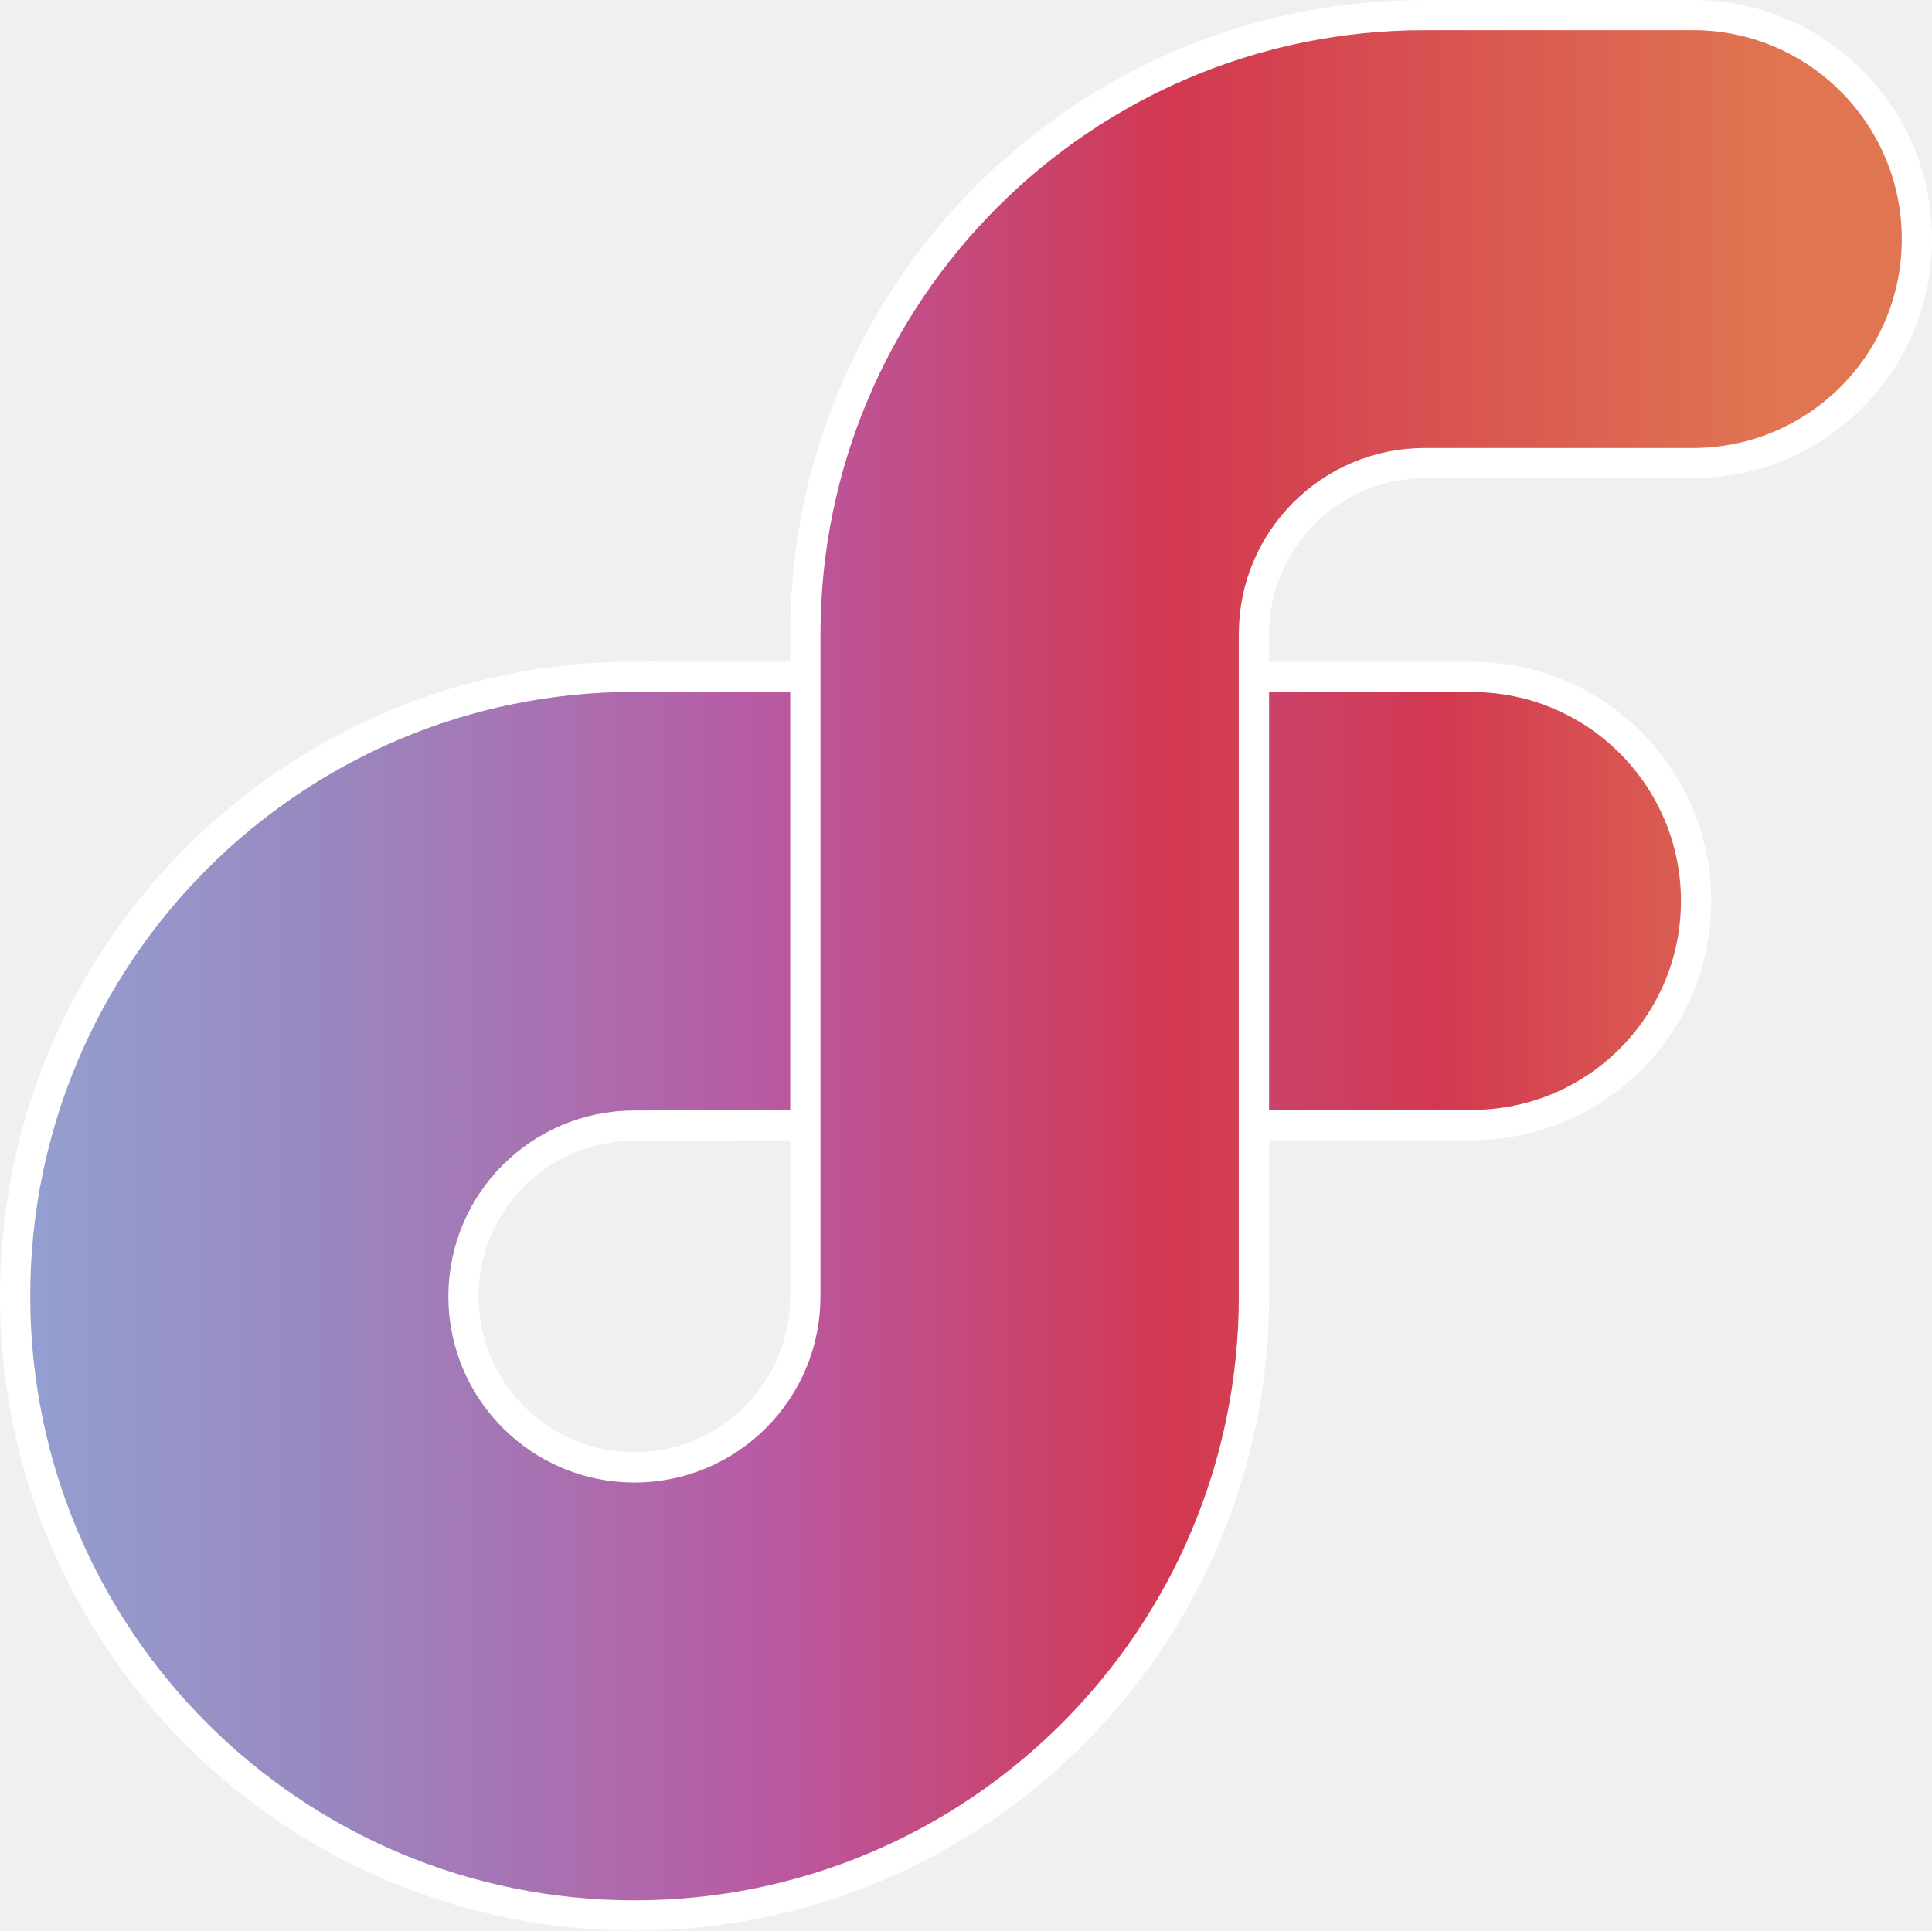
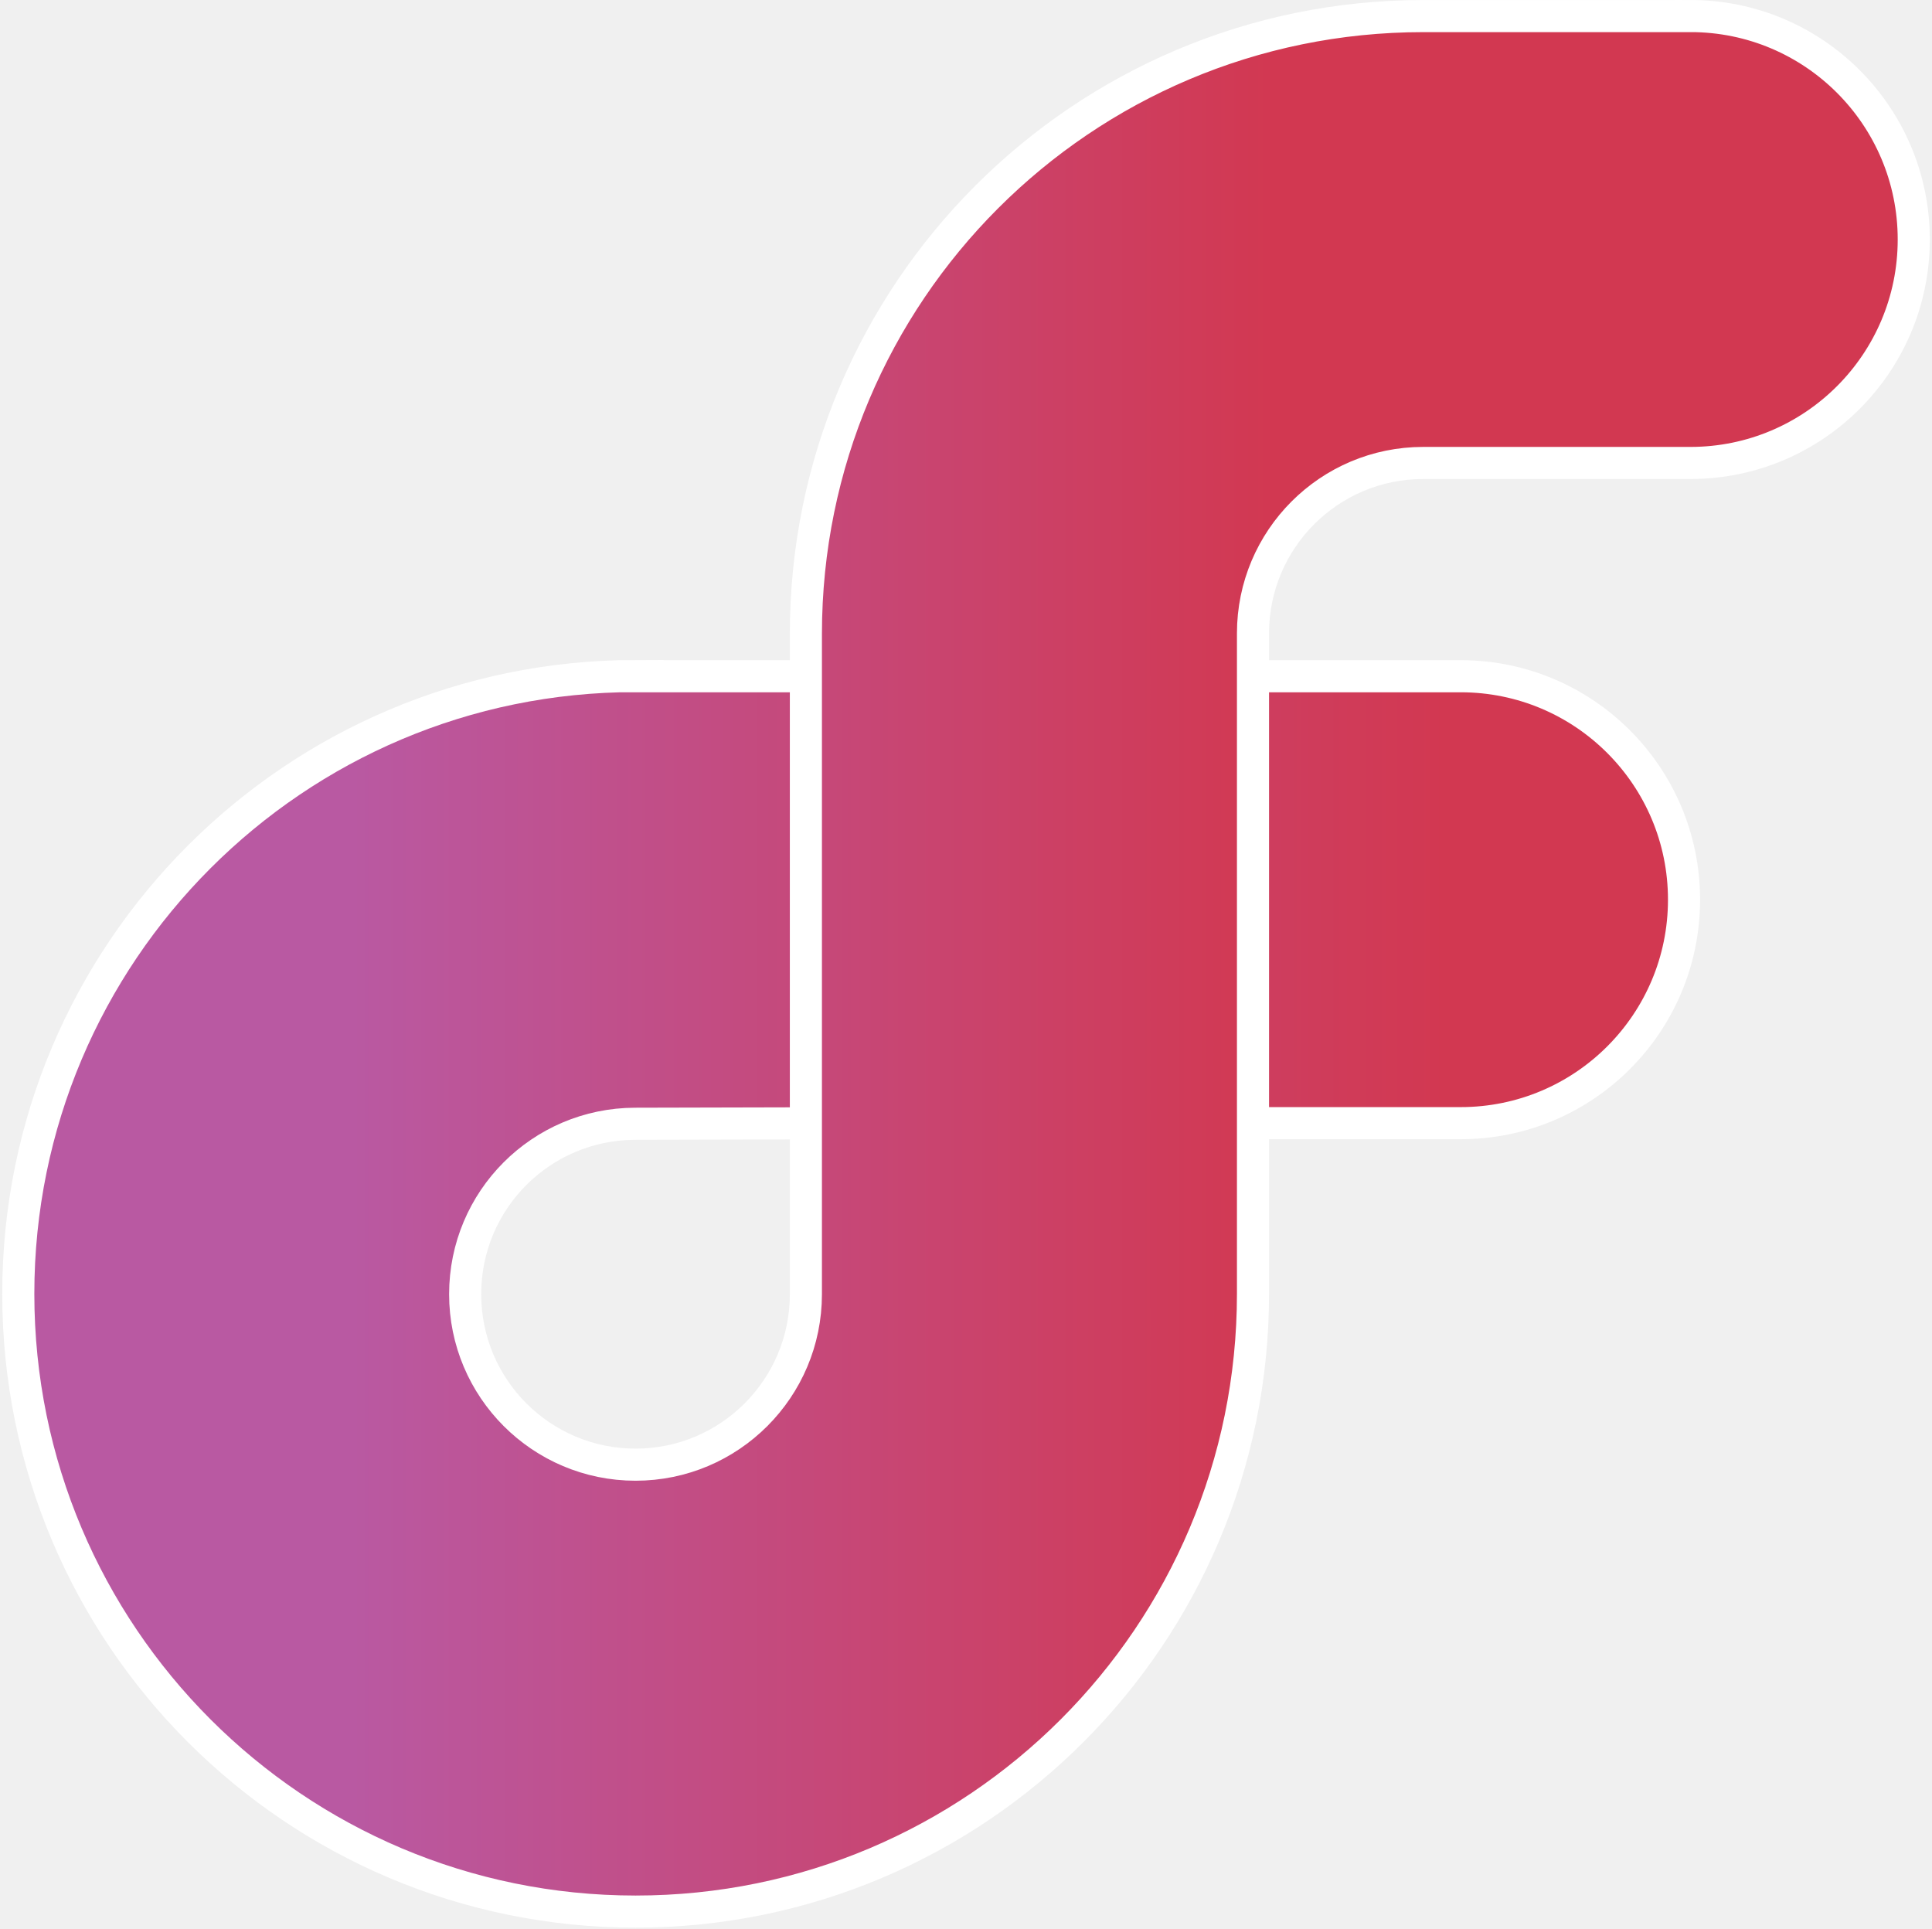
- <svg xmlns="http://www.w3.org/2000/svg" id="Version_1" data-name="Version 1" viewBox="0 0 511 510.68">
+ <svg xmlns="http://www.w3.org/2000/svg" width="602" height="601" viewBox="0 0 602 601" fill="none">
+   <path d="M389.115 210.702H455.151C493.581 210.702 524.732 241.872 524.732 280.327C524.732 318.782 493.581 349.952 455.151 349.952H387.413" fill="url(#paint0_linear_124_2)" />
+   <path d="M389.115 210.702H455.151C493.581 210.702 524.732 241.872 524.732 280.327C524.732 318.782 493.581 349.952 455.151 349.952H387.413" stroke="white" stroke-width="10" stroke-miterlimit="10" />
+   <path d="M526.734 5.012H443.474C337.235 5.012 251.121 91.179 251.11 197.485V403.245C251.11 432.583 227.345 456.363 198.026 456.363C168.707 456.363 144.941 432.583 144.941 403.245C144.941 373.908 168.613 350.234 197.861 350.14L251.11 350.011V403.128V210.702H198.026L198.061 210.643C91.822 210.643 5.697 296.823 5.697 403.128C5.697 509.433 91.822 595.612 198.061 595.612C304.299 595.612 390.425 509.433 390.425 403.128V197.332C390.425 168.018 414.178 144.25 443.474 144.25H526.734C565.164 144.25 596.315 113.079 596.315 74.625C596.315 36.17 565.164 5 526.734 5V5.012Z" fill="url(#paint1_linear_124_2)" stroke="white" stroke-width="10" stroke-miterlimit="10" />
  <defs>
-     <style>
-       .cls-1 {
-         fill: url(#linear-gradient);
-       }
- 
-       .cls-1, .cls-2, .cls-3 {
-         stroke: #fff;
-         stroke-miterlimit: 10;
-         stroke-width: 8px;
-       }
- 
-       .cls-2 {
-         fill: url(#linear-gradient-3);
-       }
- 
-       .cls-3 {
-         fill: url(#linear-gradient-2);
-       }
-     </style>
-     <linearGradient id="linear-gradient" x1="-38.1" y1="238.33" x2="526.53" y2="238.33" gradientUnits="userSpaceOnUse">
-       <stop offset="0" stop-color="#91adda" />
-       <stop offset=".23" stop-color="#9988c0" />
-       <stop offset=".5" stop-color="#b959a2" />
-       <stop offset=".74" stop-color="#d23851" />
-       <stop offset=".93" stop-color="#e07551" />
+     <linearGradient id="paint0_linear_124_2" x1="-46.736" y1="280.327" x2="616.235" y2="280.327" gradientUnits="userSpaceOnUse">
+       <stop offset="0.25" stop-color="#B959A2" />
+       <stop offset="0.75" stop-color="#D23851" />
    </linearGradient>
-     <linearGradient id="linear-gradient-2" x1="213" y1="167.76" x2="213" y2="167.76" gradientUnits="userSpaceOnUse">
-       <stop offset=".05" stop-color="#27aae1" />
-       <stop offset=".71" stop-color="#39b54a" />
-     </linearGradient>
-     <linearGradient id="linear-gradient-3" x1="-83.15" y1="255.34" x2="618.58" y2="255.34" gradientUnits="userSpaceOnUse">
-       <stop offset=".06" stop-color="#91adda" />
-       <stop offset=".24" stop-color="#9988c0" />
-       <stop offset=".41" stop-color="#b959a2" />
-       <stop offset=".56" stop-color="#d23851" />
-       <stop offset=".79" stop-color="#e07551" />
+     <linearGradient id="paint1_linear_124_2" x1="-96.632" y1="300.312" x2="727.317" y2="300.312" gradientUnits="userSpaceOnUse">
+       <stop offset="0.25" stop-color="#B959A2" />
+       <stop offset="0.6" stop-color="#D23851" />
    </linearGradient>
  </defs>
-   <path class="cls-1" d="M333.1,179.07h56.24c32.73,0,59.26,26.53,59.26,59.26,0,32.73-26.53,59.26-59.26,59.26h-57.69" />
-   <polygon class="cls-3" points="213 167.83 213 167.82 213 167.69 213 167.83" />
-   <path class="cls-2" d="M447.75,4s-70.91,0-70.91,0c-90.48,0-163.82,73.34-163.83,163.82v175.13c0,24.97-20.24,45.21-45.21,45.21s-45.21-20.24-45.21-45.21,20.16-45.12,45.07-45.2l45.35-.11v45.21-163.78h-45.21l.03-.05c-90.48,0-163.83,73.35-163.83,163.83s73.35,163.83,163.83,163.83c90.48,0,163.83-73.35,163.83-163.83v-175.16c0-24.95,20.23-45.18,45.18-45.18h70.91c32.73,0,59.26-26.53,59.26-59.26s-26.53-59.26-59.26-59.26Z" />
</svg>
